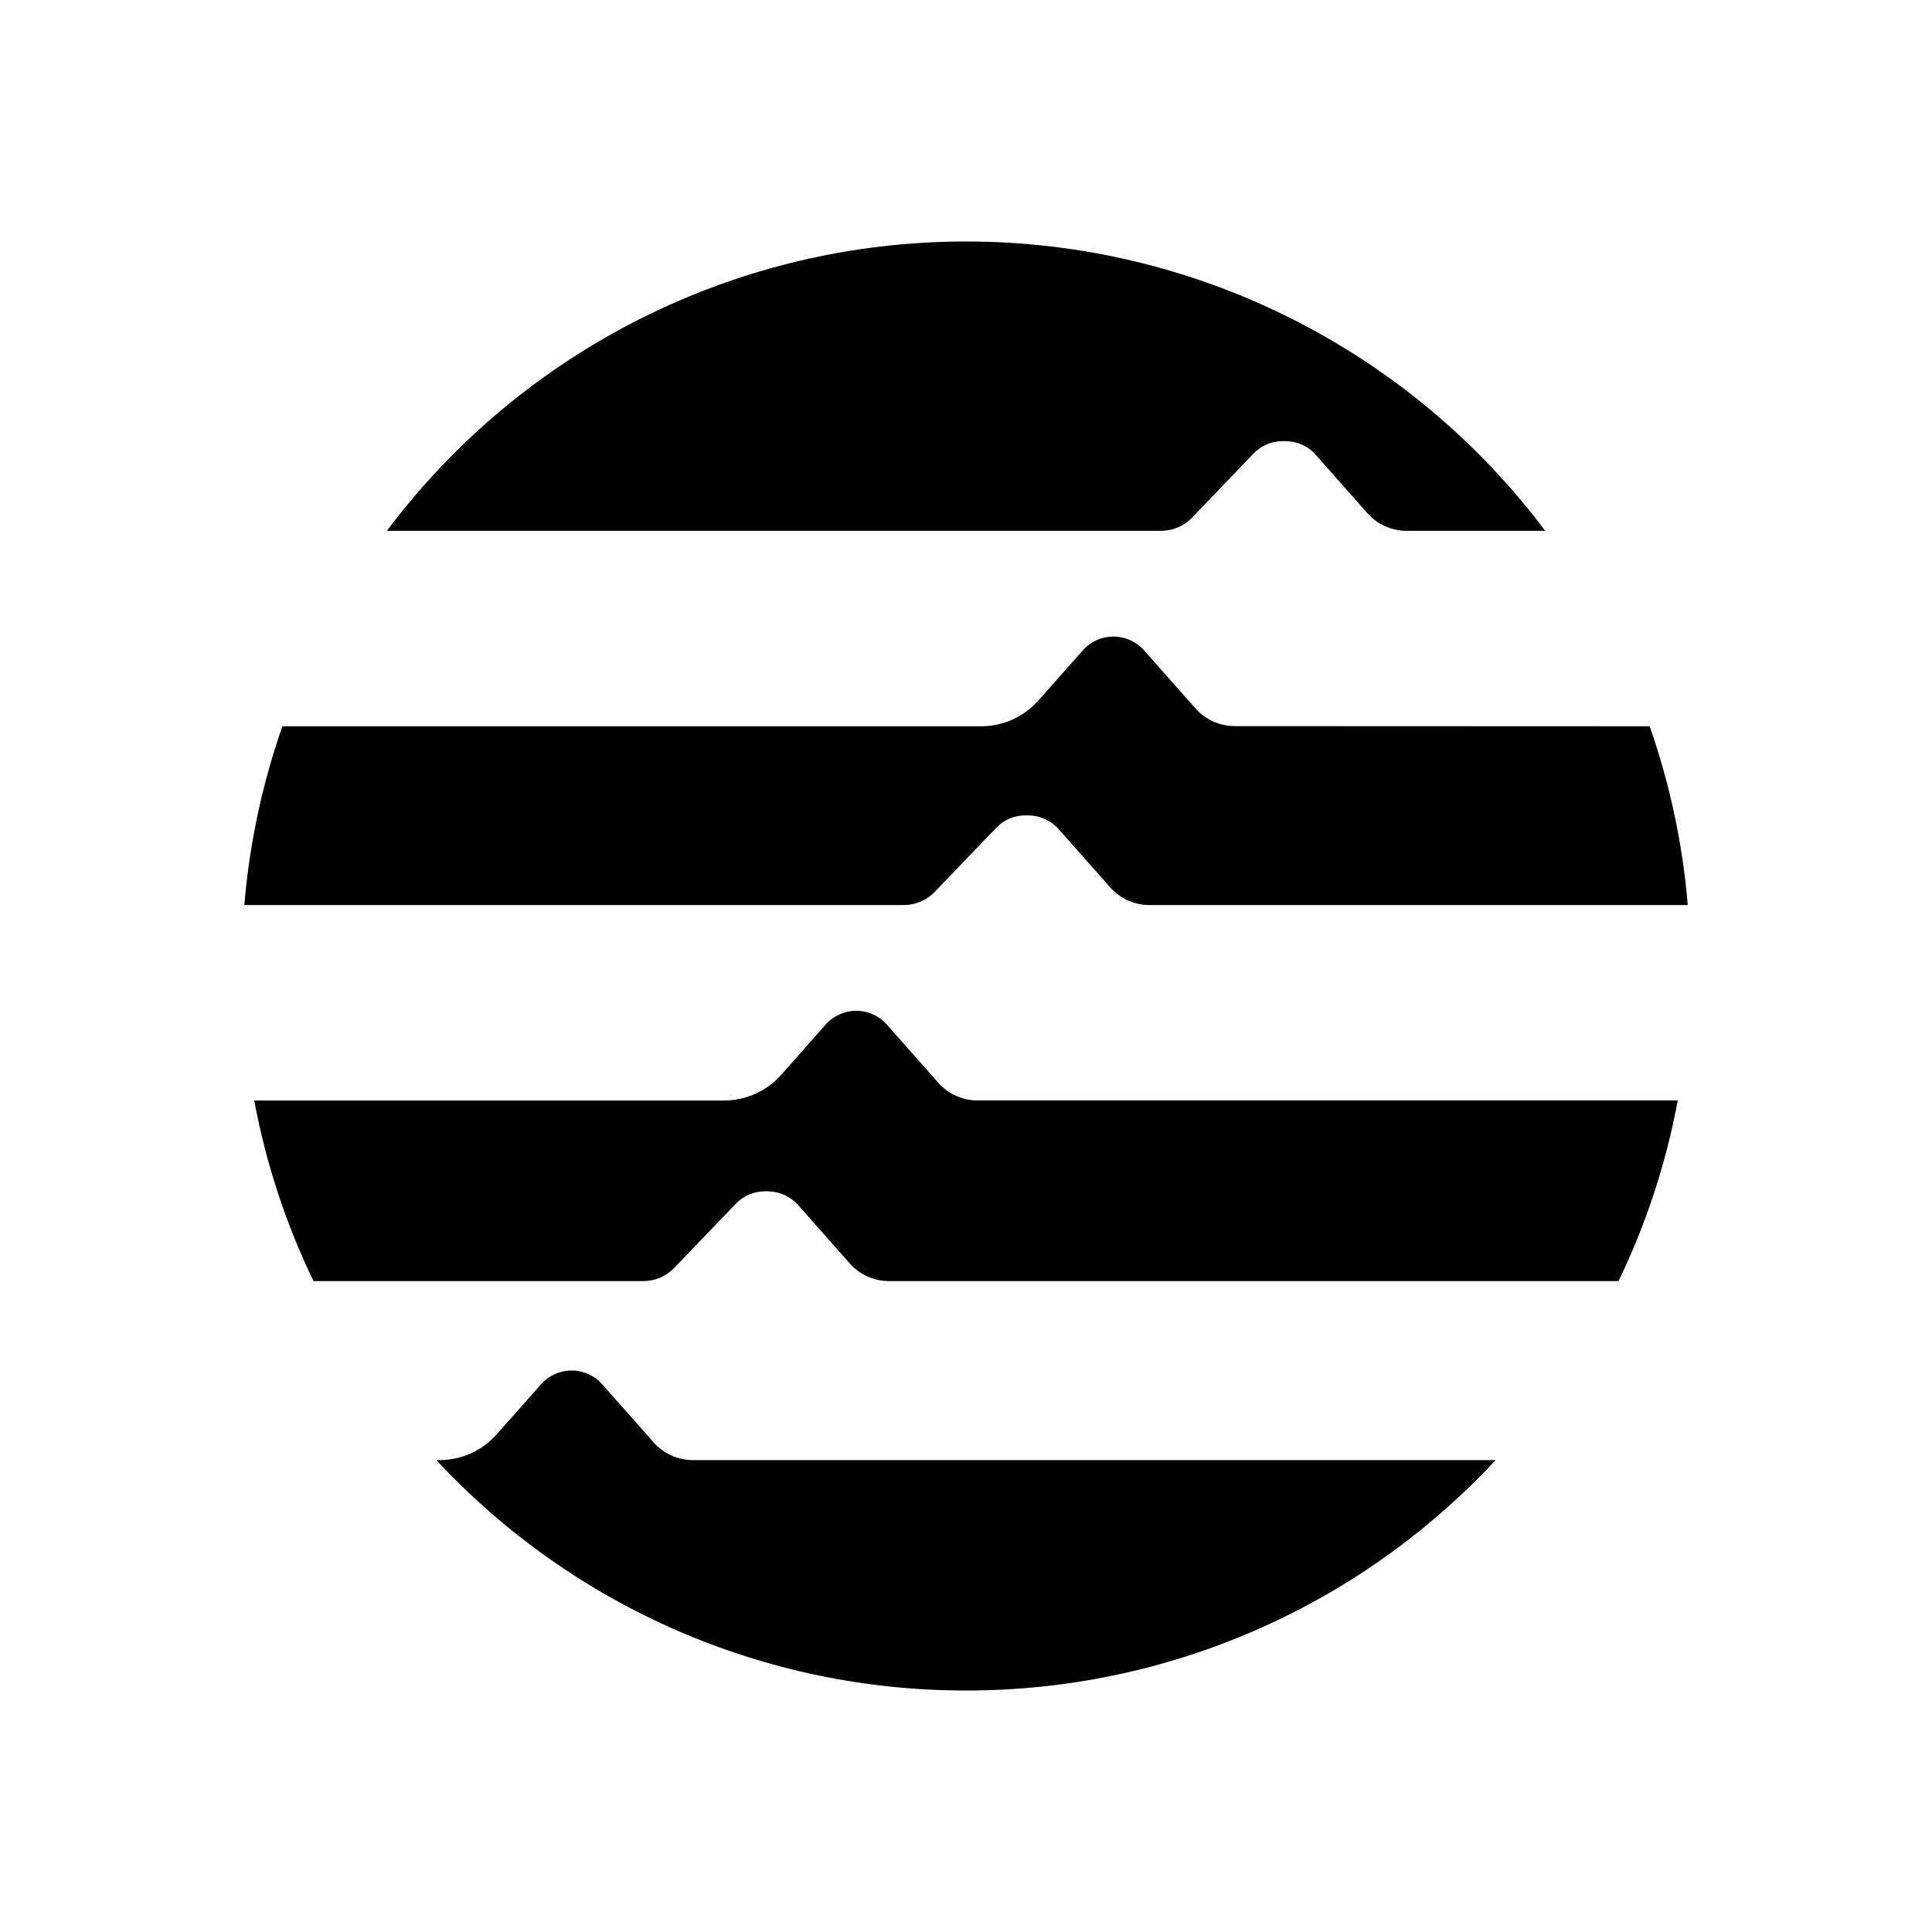
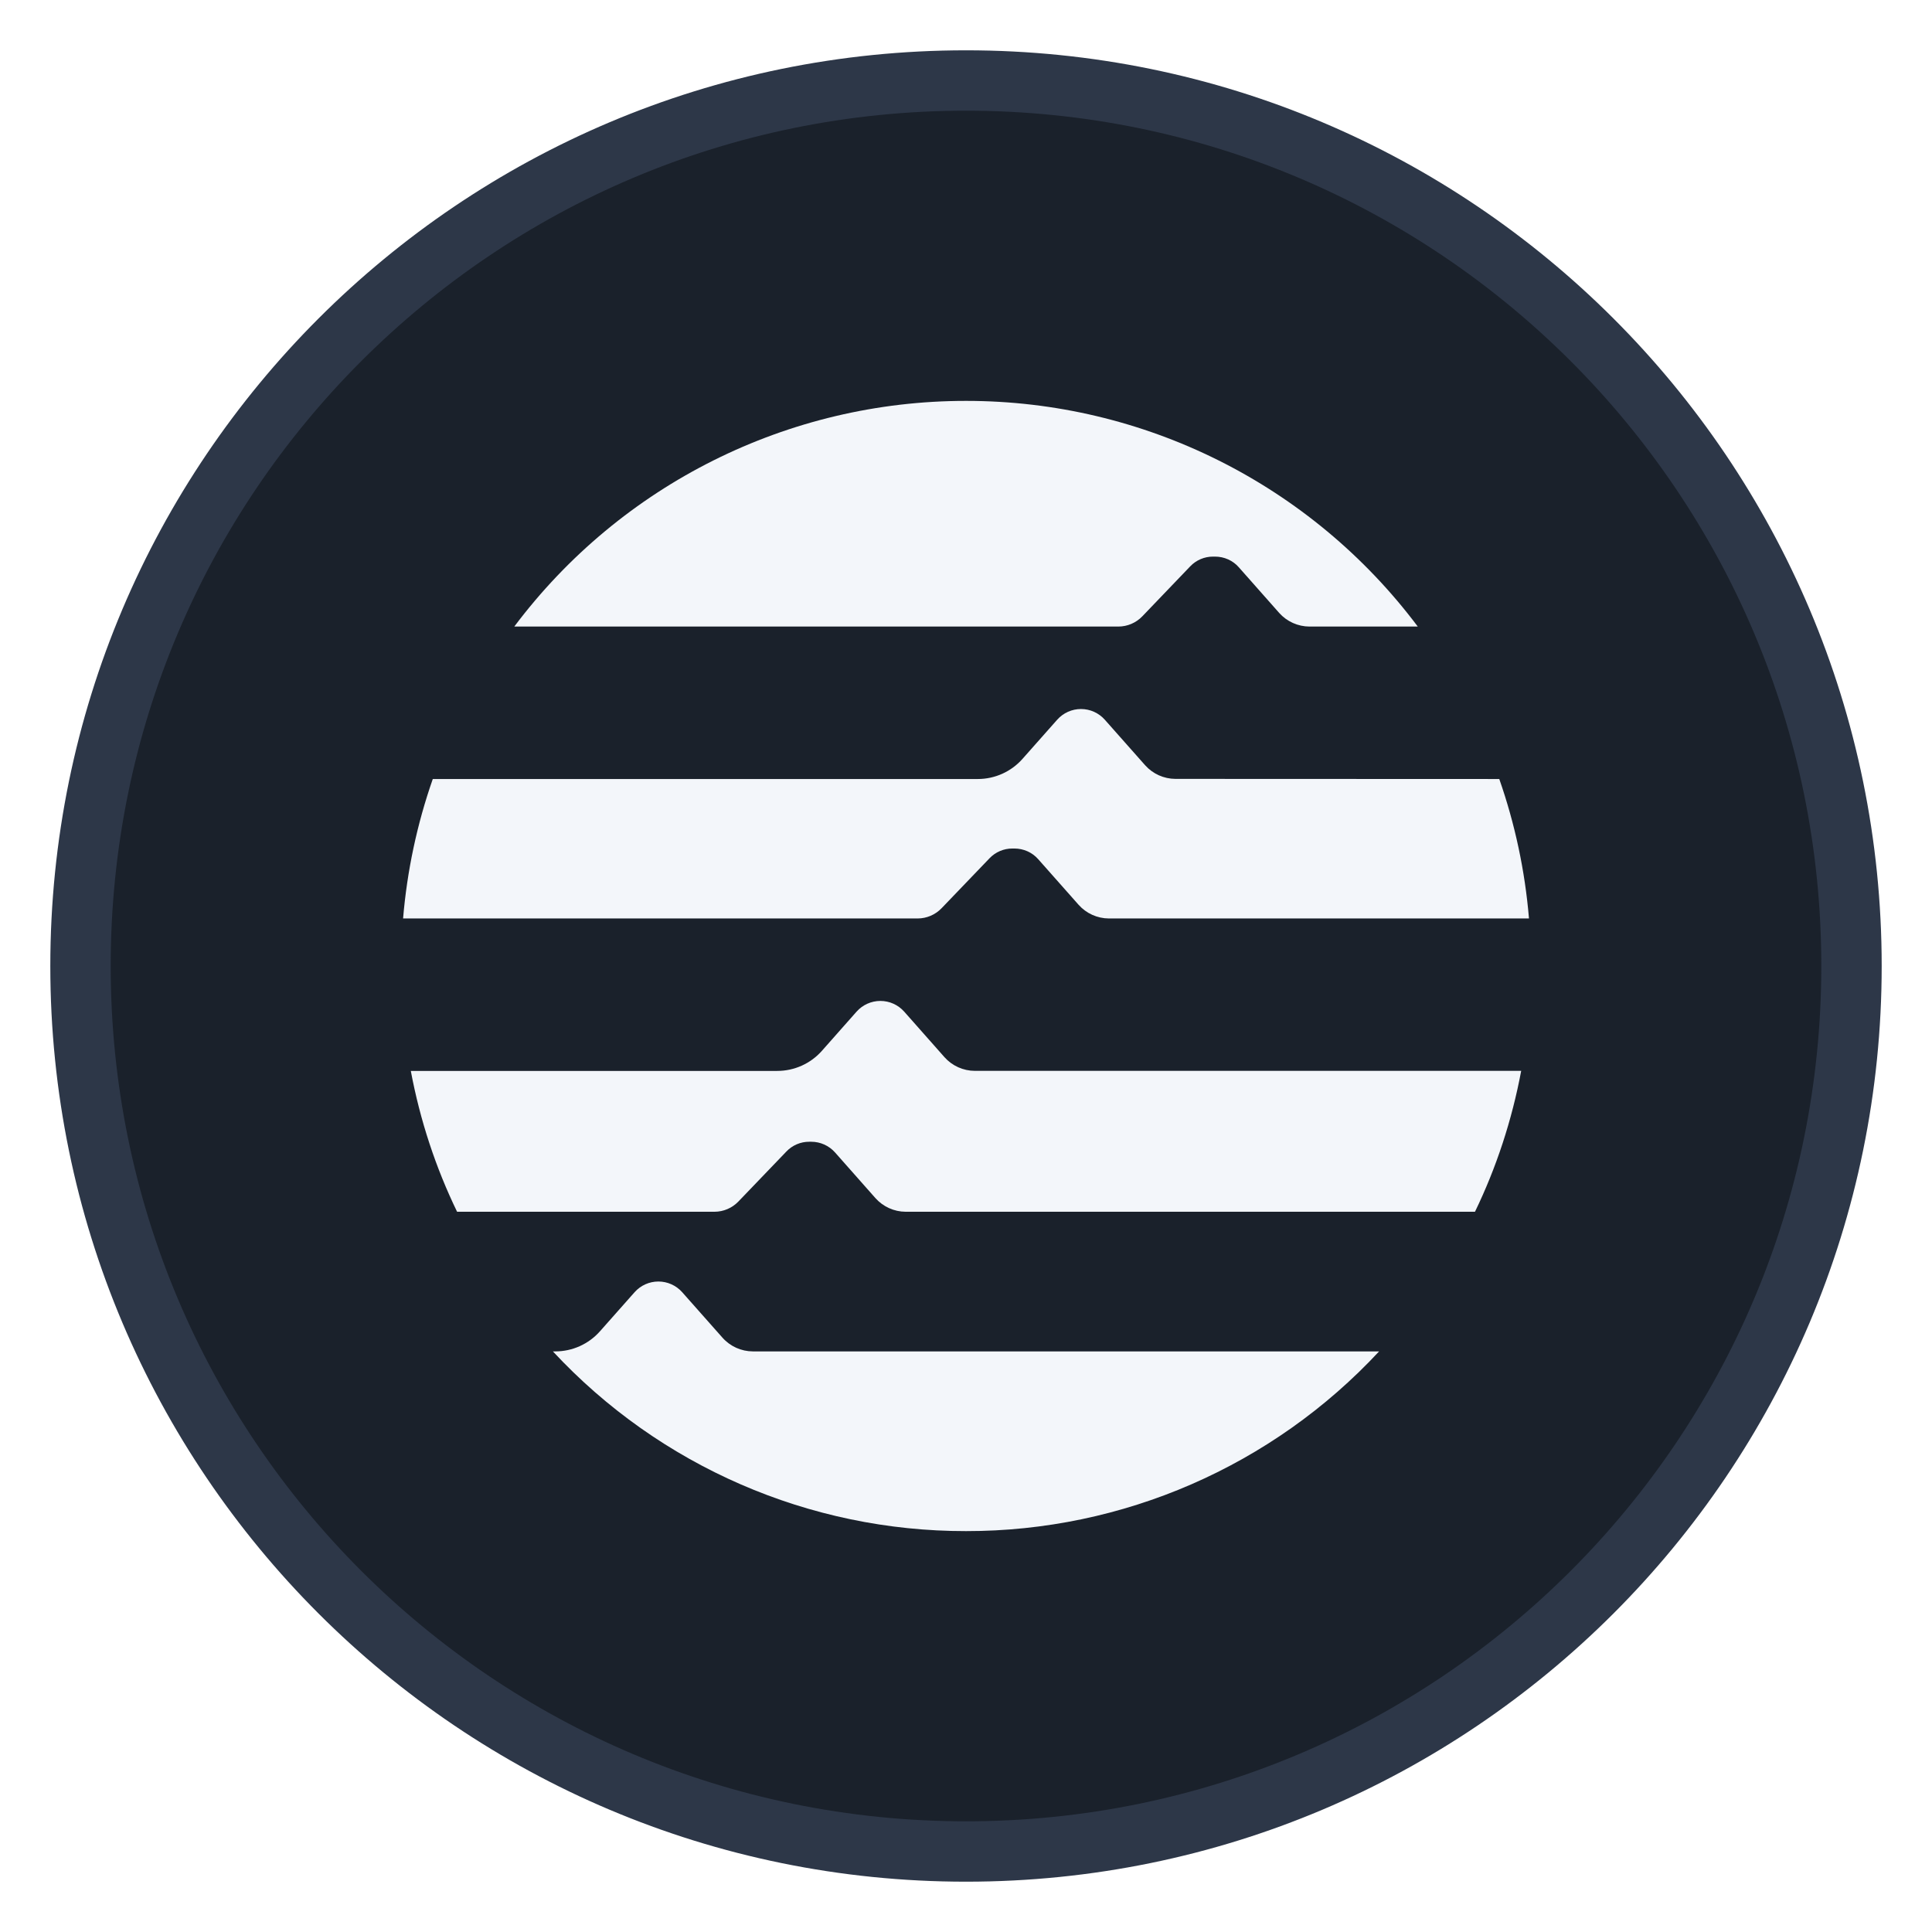
- <svg xmlns="http://www.w3.org/2000/svg" width="24" height="24" fill="none" viewBox="0 0 24 24" class="web3icons">
-   <path fill="#000" d="M15.336 9.02a.65.65 0 0 1-.483-.217l-.643-.726a.507.507 0 0 0-.757 0l-.552.623a.95.95 0 0 1-.713.322h-8.68a9 9 0 0 0-.473 2.221h8.196a.53.53 0 0 0 .38-.163l.764-.796a.5.5 0 0 1 .365-.155h.031c.145 0 .283.061.379.17l.643.726a.65.65 0 0 0 .483.218h6.69a9 9 0 0 0-.473-2.221zm-7.341 6.894a.53.53 0 0 0 .38-.163l.764-.796a.5.5 0 0 1 .365-.156h.031c.145 0 .283.062.379.17l.643.727a.65.65 0 0 0 .483.218h9.066c.34-.702.588-1.456.736-2.244h-8.701a.65.65 0 0 1-.483-.217l-.643-.727a.507.507 0 0 0-.757 0l-.552.624a.95.95 0 0 1-.713.321H3.158c.148.789.397 1.542.737 2.243zm6.431-9.32a.53.53 0 0 0 .382-.163l.763-.796a.5.5 0 0 1 .364-.155h.032c.144 0 .283.061.378.17l.643.727a.65.65 0 0 0 .484.217h1.723A8.99 8.99 0 0 0 12.001 3a8.99 8.99 0 0 0-7.195 3.594zm-5.82 11.544a.65.65 0 0 1-.484-.218l-.643-.726a.507.507 0 0 0-.756 0l-.552.623a.95.95 0 0 1-.713.321h-.037A8.97 8.97 0 0 0 12.001 21a8.97 8.97 0 0 0 6.578-2.862z" />
+ <svg xmlns="http://www.w3.org/2000/svg" width="24" height="24" fill="none" viewBox="0 0 24 24">
+   <circle cx="12" cy="12" r="11" fill="#1A212B" stroke="#2D3748" stroke-width="0.75" />
+   <g transform="translate(12 12) scale(0.78) translate(-12 -12)">
+     <path fill="#F3F6FA" d="M15.336 9.02a.65.65 0 0 1-.483-.217l-.643-.726a.507.507 0 0 0-.757 0l-.552.623a.95.95 0 0 1-.713.322h-8.68a9 9 0 0 0-.473 2.221h8.196a.53.53 0 0 0 .38-.163l.764-.796a.5.5 0 0 1 .365-.155h.031c.145 0 .283.061.379.17l.643.726a.65.65 0 0 0 .483.218h6.69a9 9 0 0 0-.473-2.221zm-7.341 6.894a.53.53 0 0 0 .38-.163l.764-.796a.5.5 0 0 1 .365-.156h.031c.145 0 .283.062.379.17l.643.727a.65.65 0 0 0 .483.218h9.066c.34-.702.588-1.456.736-2.244h-8.701a.65.65 0 0 1-.483-.217l-.643-.727a.507.507 0 0 0-.757 0l-.552.624a.95.95 0 0 1-.713.321H3.158c.148.789.397 1.542.737 2.243zm6.431-9.32a.53.53 0 0 0 .382-.163l.763-.796a.5.5 0 0 1 .364-.155h.032c.144 0 .283.061.378.17l.643.727a.65.65 0 0 0 .484.217h1.723A8.99 8.99 0 0 0 12.001 3a8.99 8.99 0 0 0-7.195 3.594zm-5.82 11.544a.65.65 0 0 1-.484-.218l-.643-.726a.507.507 0 0 0-.756 0l-.552.623a.95.95 0 0 1-.713.321h-.037A8.97 8.97 0 0 0 12.001 21a8.97 8.97 0 0 0 6.578-2.862z" />
+   </g>
</svg>
